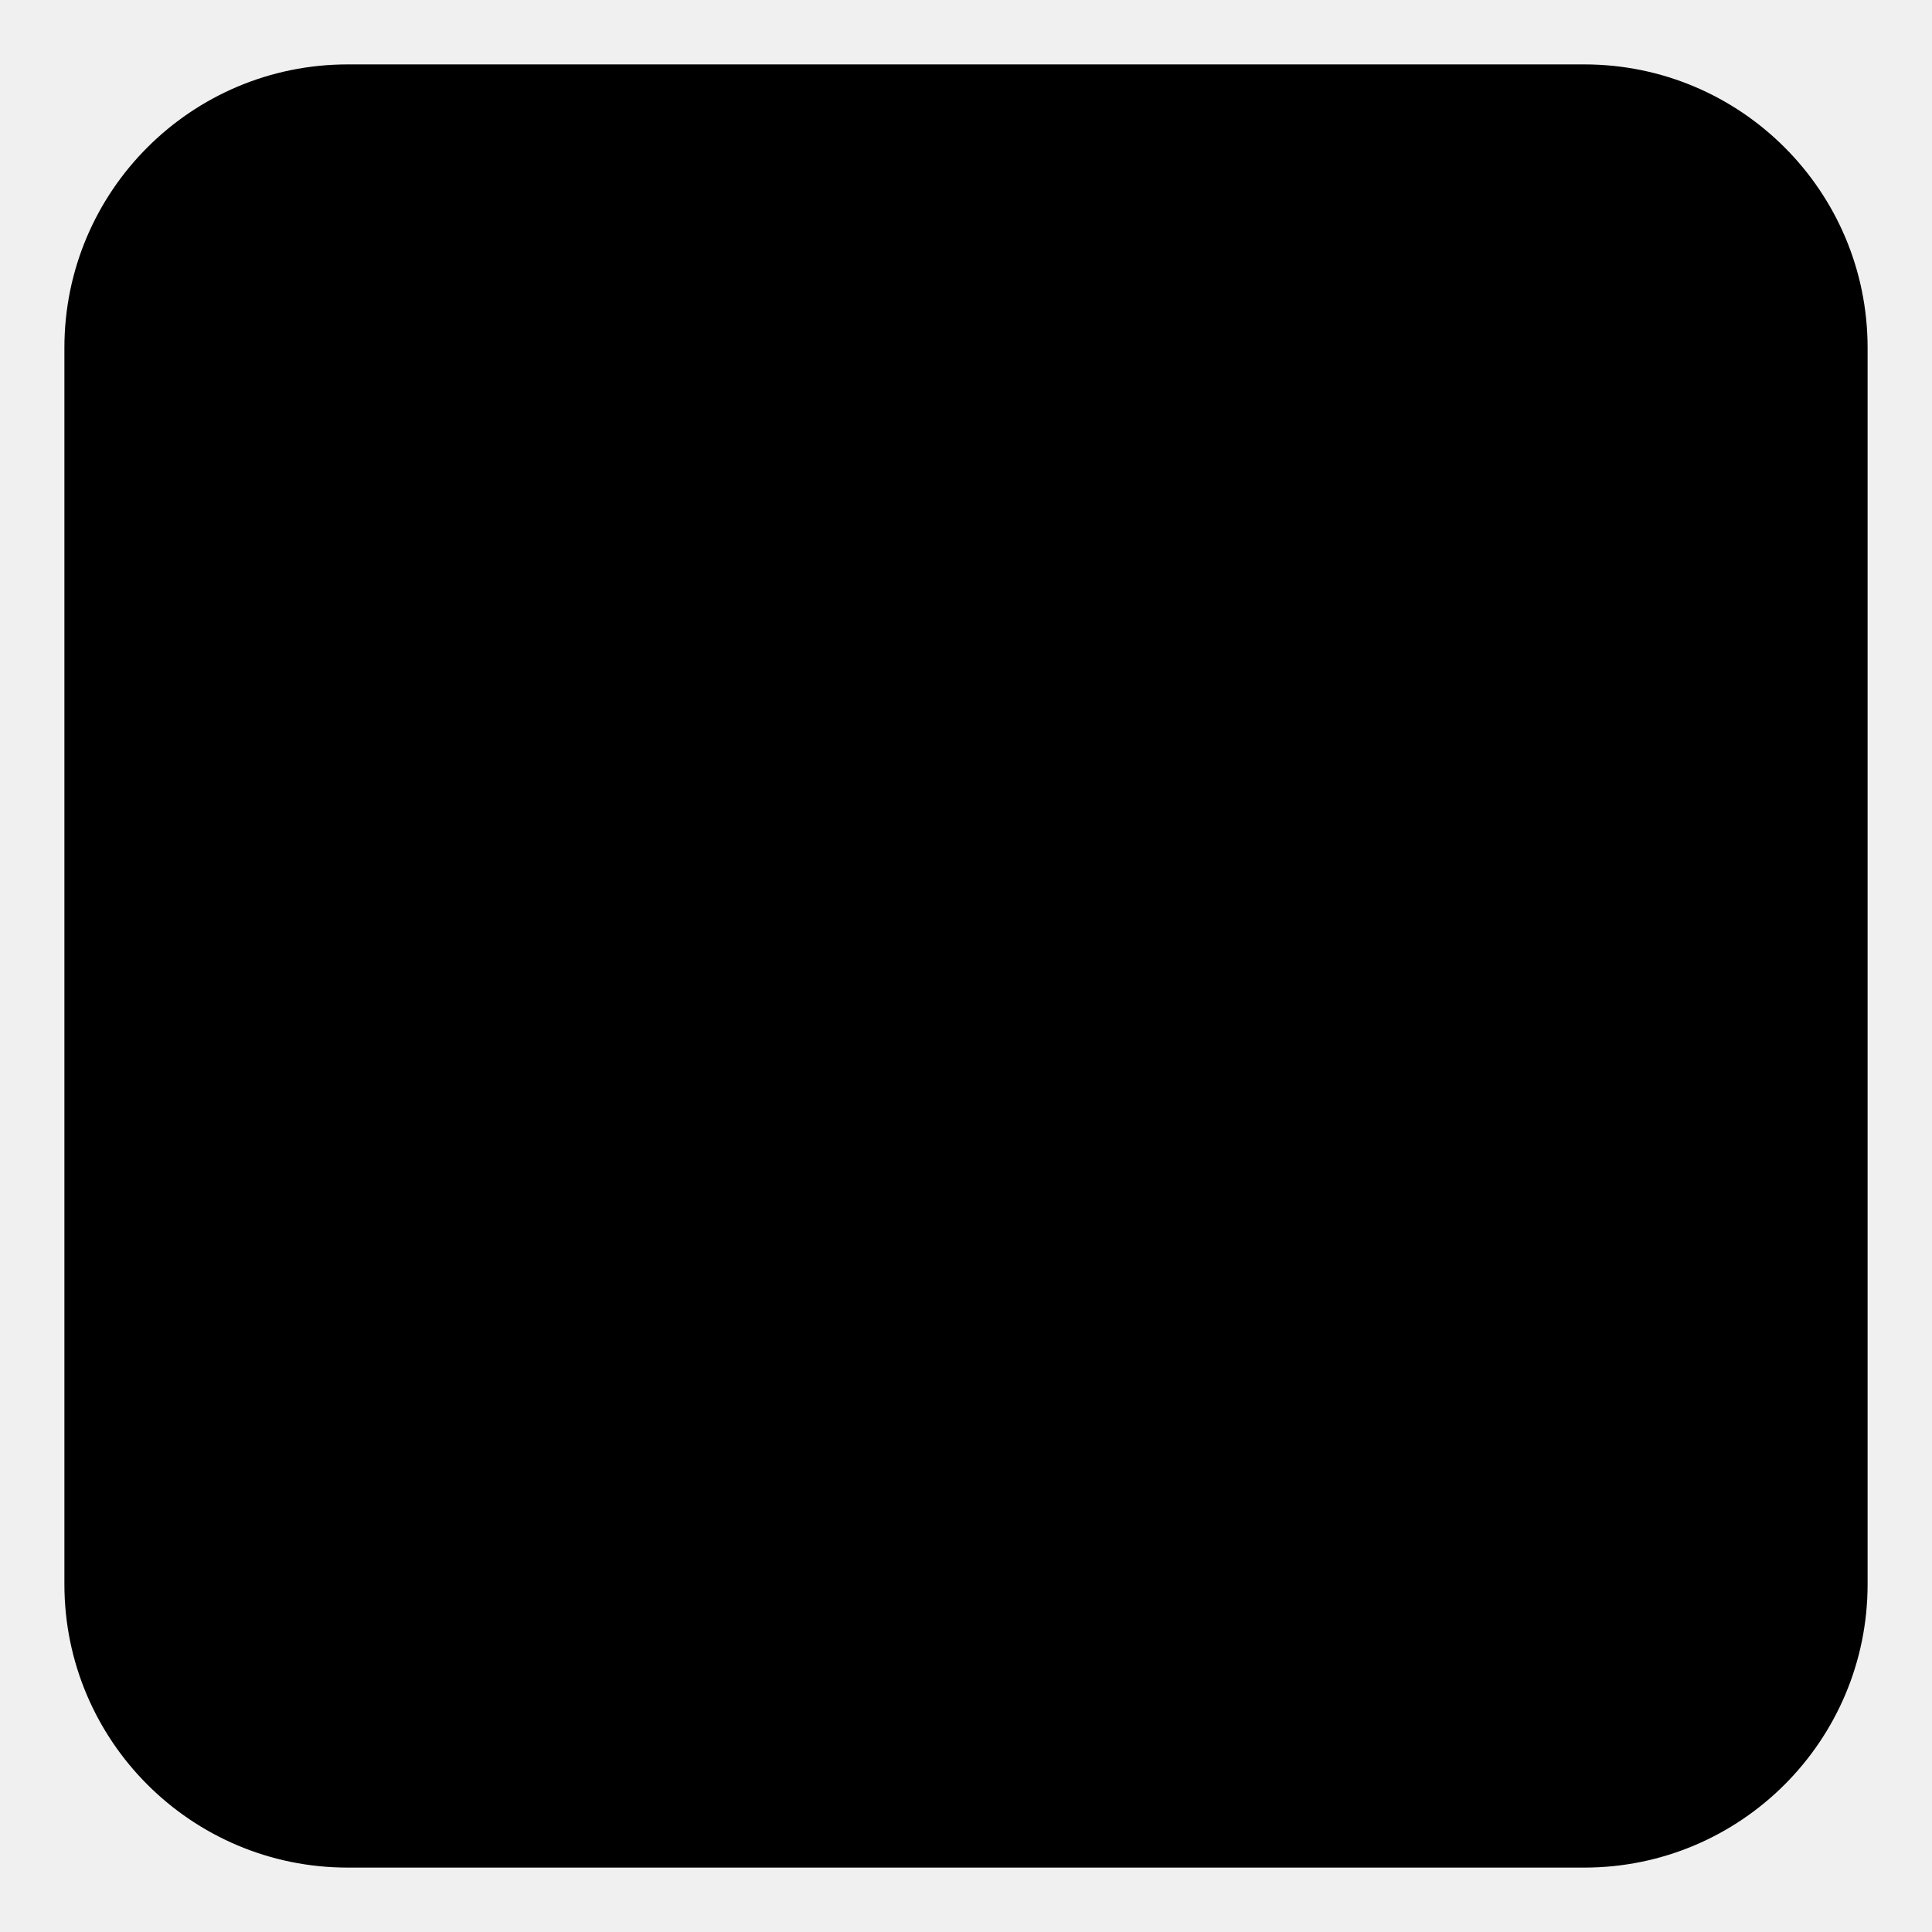
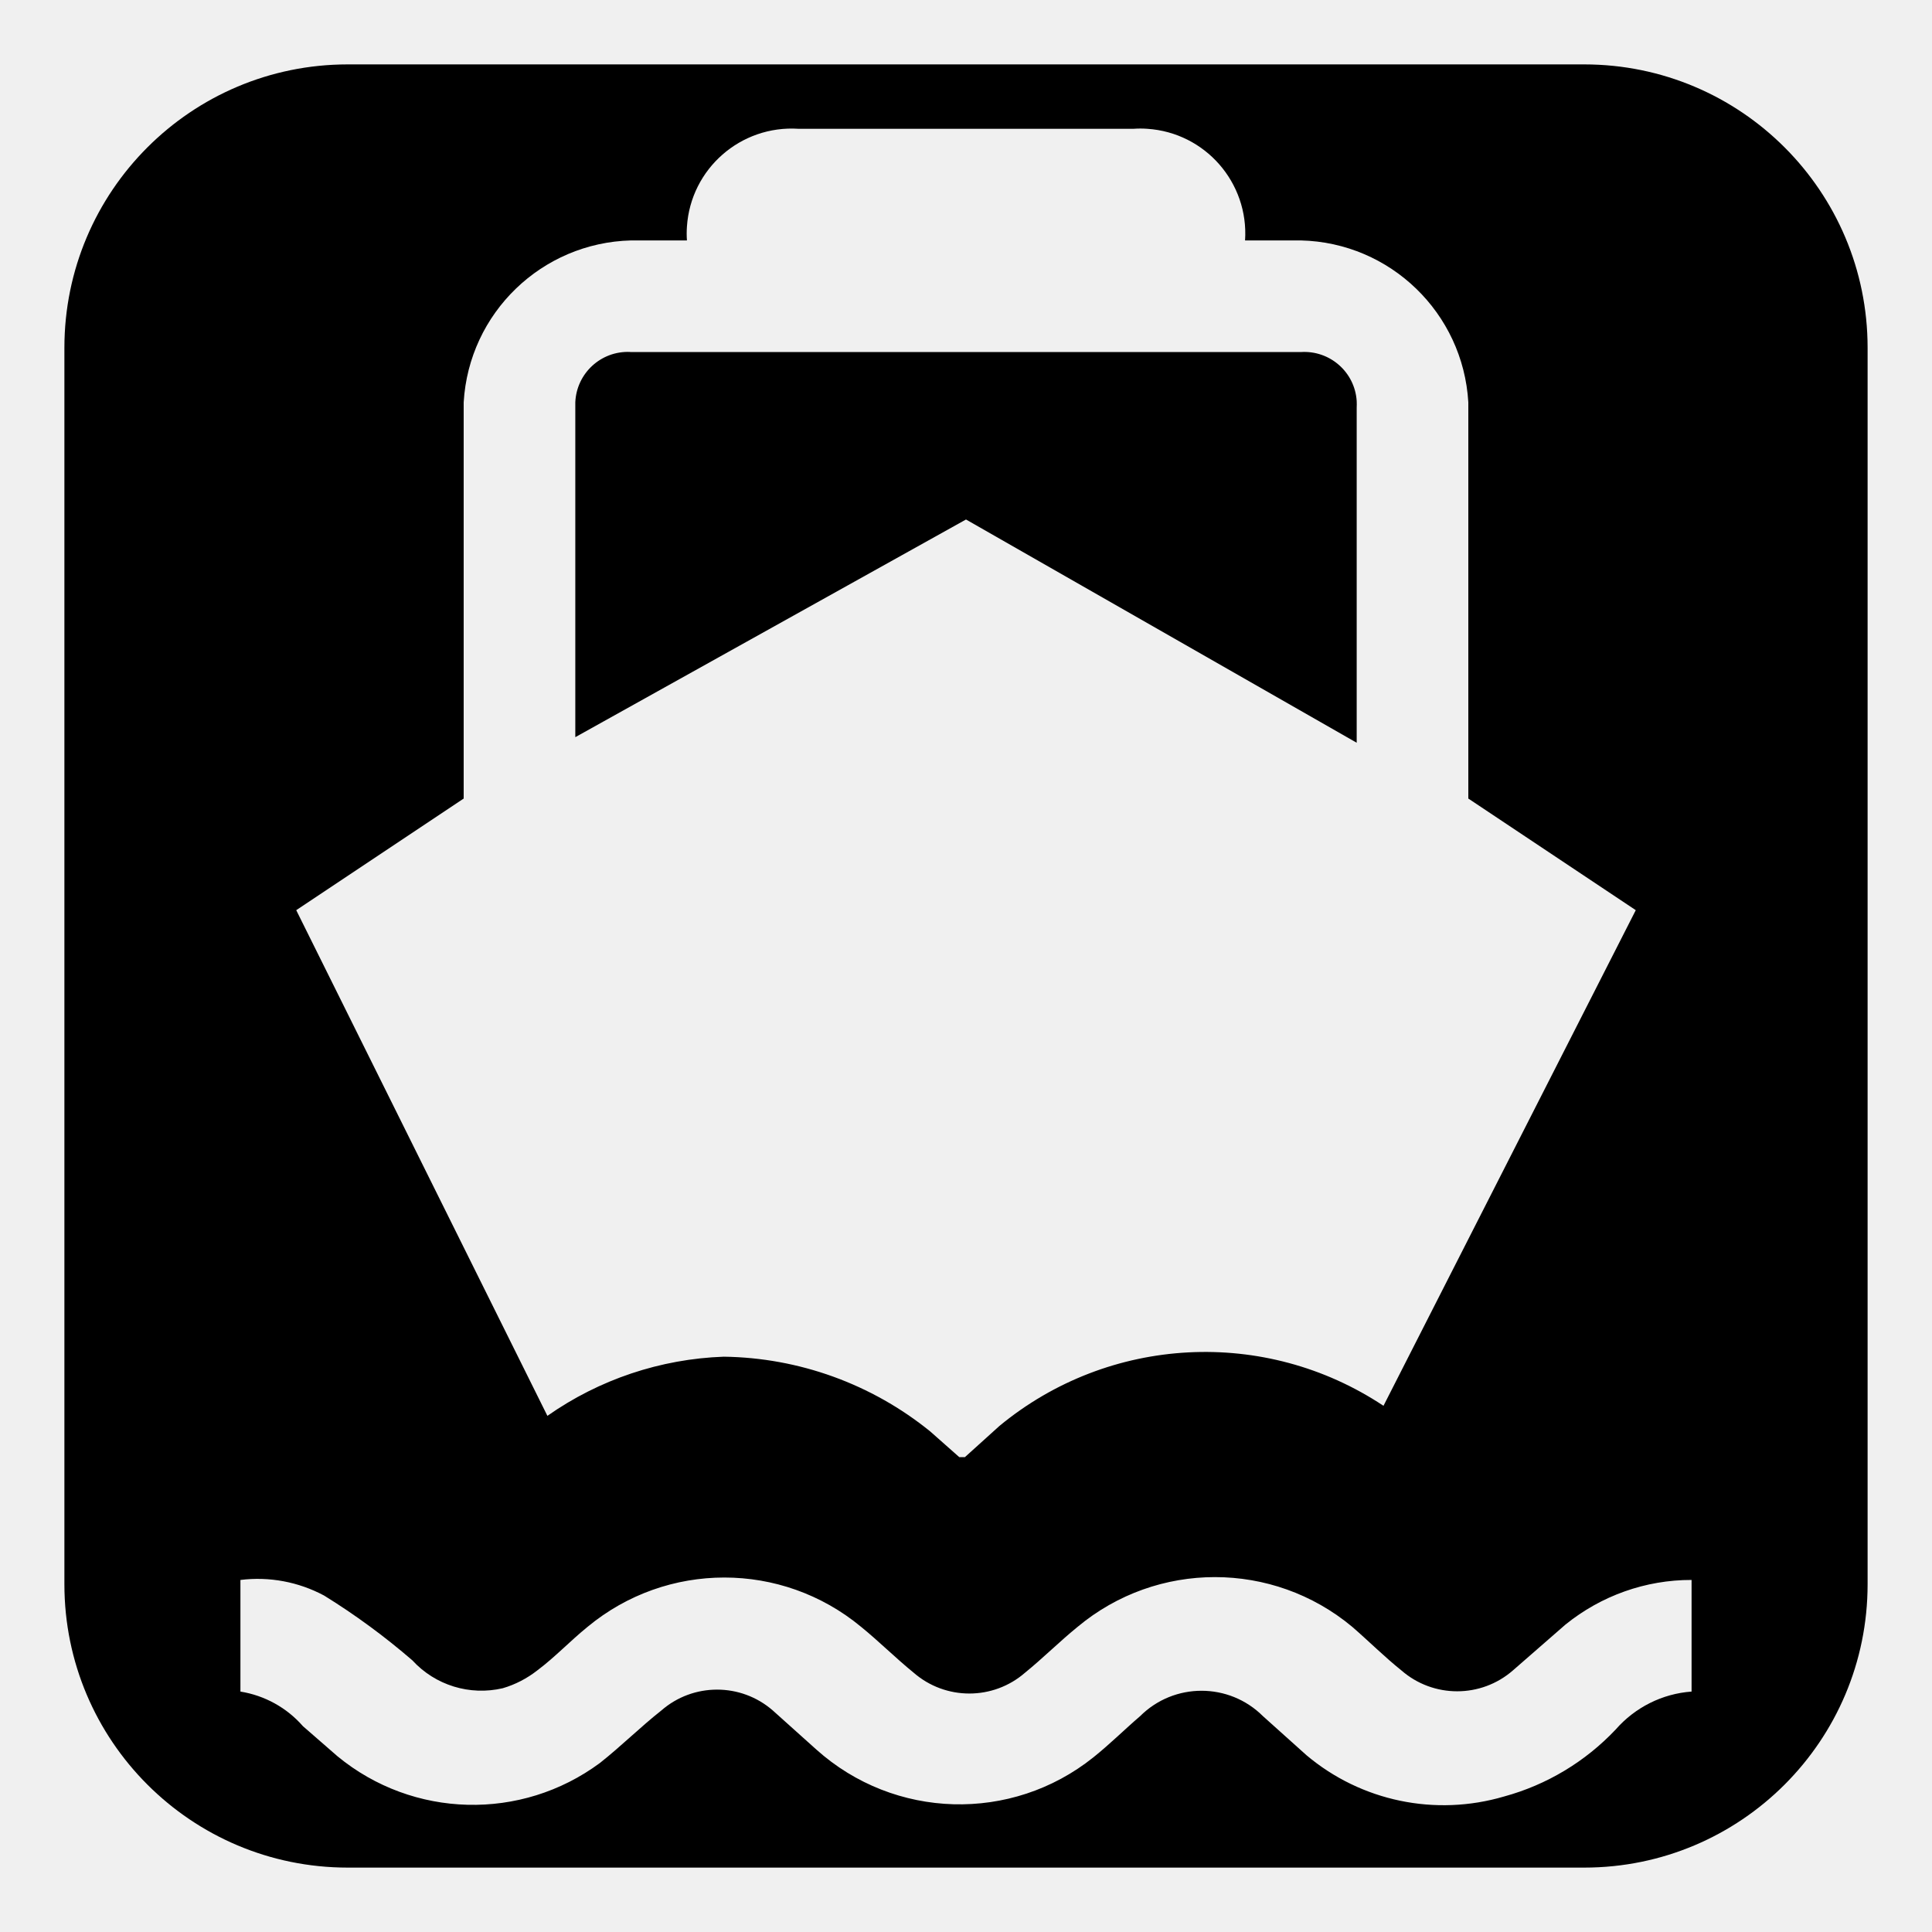
<svg xmlns="http://www.w3.org/2000/svg" version="1.1" id="ferry" width="18" height="18" viewBox="0 0 15 15">
-   <rect x="0.5" y="0.5" width="14" height="14" rx="2.2" ry="2.2" fill="#000000" />
-   <rect x="2" y="2" width="11" height="11" rx="1.6" ry="1.6" fill="#000000" />
-   <g transform="translate(7.5 7.5) scale(0.866667) translate(-7.5 -7.5)">
-     <path fill="transparent" d="M5.33,11c0.674,0.009,1.326,0.245,1.85,0.67l0.26,0.23h0.05l0.31-0.28c0.982-0.811,2.379-0.885,3.44-0.18L13.5,7L12,6V2.45c-0.047-0.8-0.699-1.431-1.5-1.45H10c0.034-0.518-0.358-0.966-0.876-1C9.083-0.003,9.041-0.003,9,0H6C5.482-0.034,5.034,0.358,5,0.876C4.997,0.917,4.997,0.959,5,1H4.5C3.699,1.02,3.047,1.65,3,2.45V6L1.5,7l2.25,4.53C4.214,11.204,4.763,11.02,5.33,11z M4,2.45c0.011-0.259,0.229-0.461,0.489-0.451C4.492,2,4.496,2,4.5,2h6c0.259-0.017,0.483,0.179,0.5,0.438c0.001,0.021,0.001,0.041,0,0.062v3l-3.5-2L4,5.45C4,5.45,4,2.45,4,2.45z M14,13v1c-0.263,0.019-0.507,0.142-0.68,0.34c-0.272,0.288-0.618,0.496-1,0.6c-0.615,0.181-1.28,0.043-1.77-0.37l-0.39-0.35c-0.304-0.303-0.796-0.303-1.1,0c-0.14,0.12-0.27,0.25-0.42,0.37c-0.733,0.586-1.781,0.556-2.48-0.07l-0.39-0.35c-0.286-0.25-0.714-0.25-1,0c-0.19,0.15-0.36,0.32-0.55,0.47c-0.704,0.521-1.673,0.497-2.35-0.06l-0.31-0.27C1.415,14.144,1.217,14.035,1,14v-1c0.259-0.032,0.52,0.017,0.75,0.14c0.278,0.172,0.542,0.366,0.79,0.58c0.205,0.224,0.515,0.319,0.81,0.25c0.113-0.033,0.218-0.088,0.31-0.16c0.16-0.12,0.29-0.26,0.45-0.39c0.711-0.589,1.739-0.589,2.45,0c0.16,0.13,0.31,0.28,0.47,0.41c0.286,0.25,0.714,0.25,1,0c0.16-0.13,0.31-0.28,0.47-0.41c0.712-0.594,1.748-0.594,2.46,0c0.15,0.13,0.29,0.27,0.44,0.39c0.286,0.25,0.714,0.25,1,0l0.47-0.41C13.19,13.141,13.589,12.999,14,13z" />
+   <defs>
+     <mask id="ocha-ferry-maki-cutout-mask" maskUnits="userSpaceOnUse" x="0" y="0" width="15" height="15">
+       <rect x="0" y="0" width="15" height="15" fill="#FFFFFF" />
+       <g fill="#000000">
+         <g transform="translate(7.5 7.5) scale(0.866667) translate(-7.5 -7.5)">
+           <path fill="#000000" d="M5.33,11c0.674,0.009,1.326,0.245,1.85,0.67l0.26,0.23h0.05l0.31-0.28c0.982-0.811,2.379-0.885,3.44-0.18L13.5,7L12,6V2.45c-0.047-0.8-0.699-1.431-1.5-1.45H10c0.034-0.518-0.358-0.966-0.876-1C9.083-0.003,9.041-0.003,9,0H6C5.482-0.034,5.034,0.358,5,0.876C4.997,0.917,4.997,0.959,5,1H4.5C3.699,1.02,3.047,1.65,3,2.45V6L1.5,7l2.25,4.53C4.214,11.204,4.763,11.02,5.33,11z M4,2.45c0.011-0.259,0.229-0.461,0.489-0.451C4.492,2,4.496,2,4.5,2h6c0.259-0.017,0.483,0.179,0.5,0.438c0.001,0.021,0.001,0.041,0,0.062v3l-3.5-2L4,5.45C4,5.45,4,2.45,4,2.45z M14,13v1c-0.263,0.019-0.507,0.142-0.68,0.34c-0.272,0.288-0.618,0.496-1,0.6c-0.615,0.181-1.28,0.043-1.77-0.37l-0.39-0.35c-0.304-0.303-0.796-0.303-1.1,0c-0.14,0.12-0.27,0.25-0.42,0.37c-0.733,0.586-1.781,0.556-2.48-0.07l-0.39-0.35c-0.286-0.25-0.714-0.25-1,0c-0.19,0.15-0.36,0.32-0.55,0.47c-0.704,0.521-1.673,0.497-2.35-0.06l-0.31-0.27C1.415,14.144,1.217,14.035,1,14v-1c0.259-0.032,0.52,0.017,0.75,0.14c0.278,0.172,0.542,0.366,0.79,0.58c0.205,0.224,0.515,0.319,0.81,0.25c0.113-0.033,0.218-0.088,0.31-0.16c0.16-0.12,0.29-0.26,0.45-0.39c0.711-0.589,1.739-0.589,2.45,0c0.16,0.13,0.31,0.28,0.47,0.41c0.286,0.25,0.714,0.25,1,0c0.16-0.13,0.31-0.28,0.47-0.41c0.712-0.594,1.748-0.594,2.46,0c0.15,0.13,0.29,0.27,0.44,0.39c0.286,0.25,0.714,0.25,1,0l0.47-0.41C13.19,13.141,13.589,12.999,14,13z" />
+         </g>
+       </g>
+     </mask>
+   </defs>
+   <g mask="url(#ocha-ferry-maki-cutout-mask)">
+     <rect x="0.5" y="0.5" width="14" height="14" rx="2.2" ry="2.2" fill="#000000" />
+     <rect x="2" y="2" width="11" height="11" rx="1.6" ry="1.6" fill="#000000" />
  </g>
</svg>
